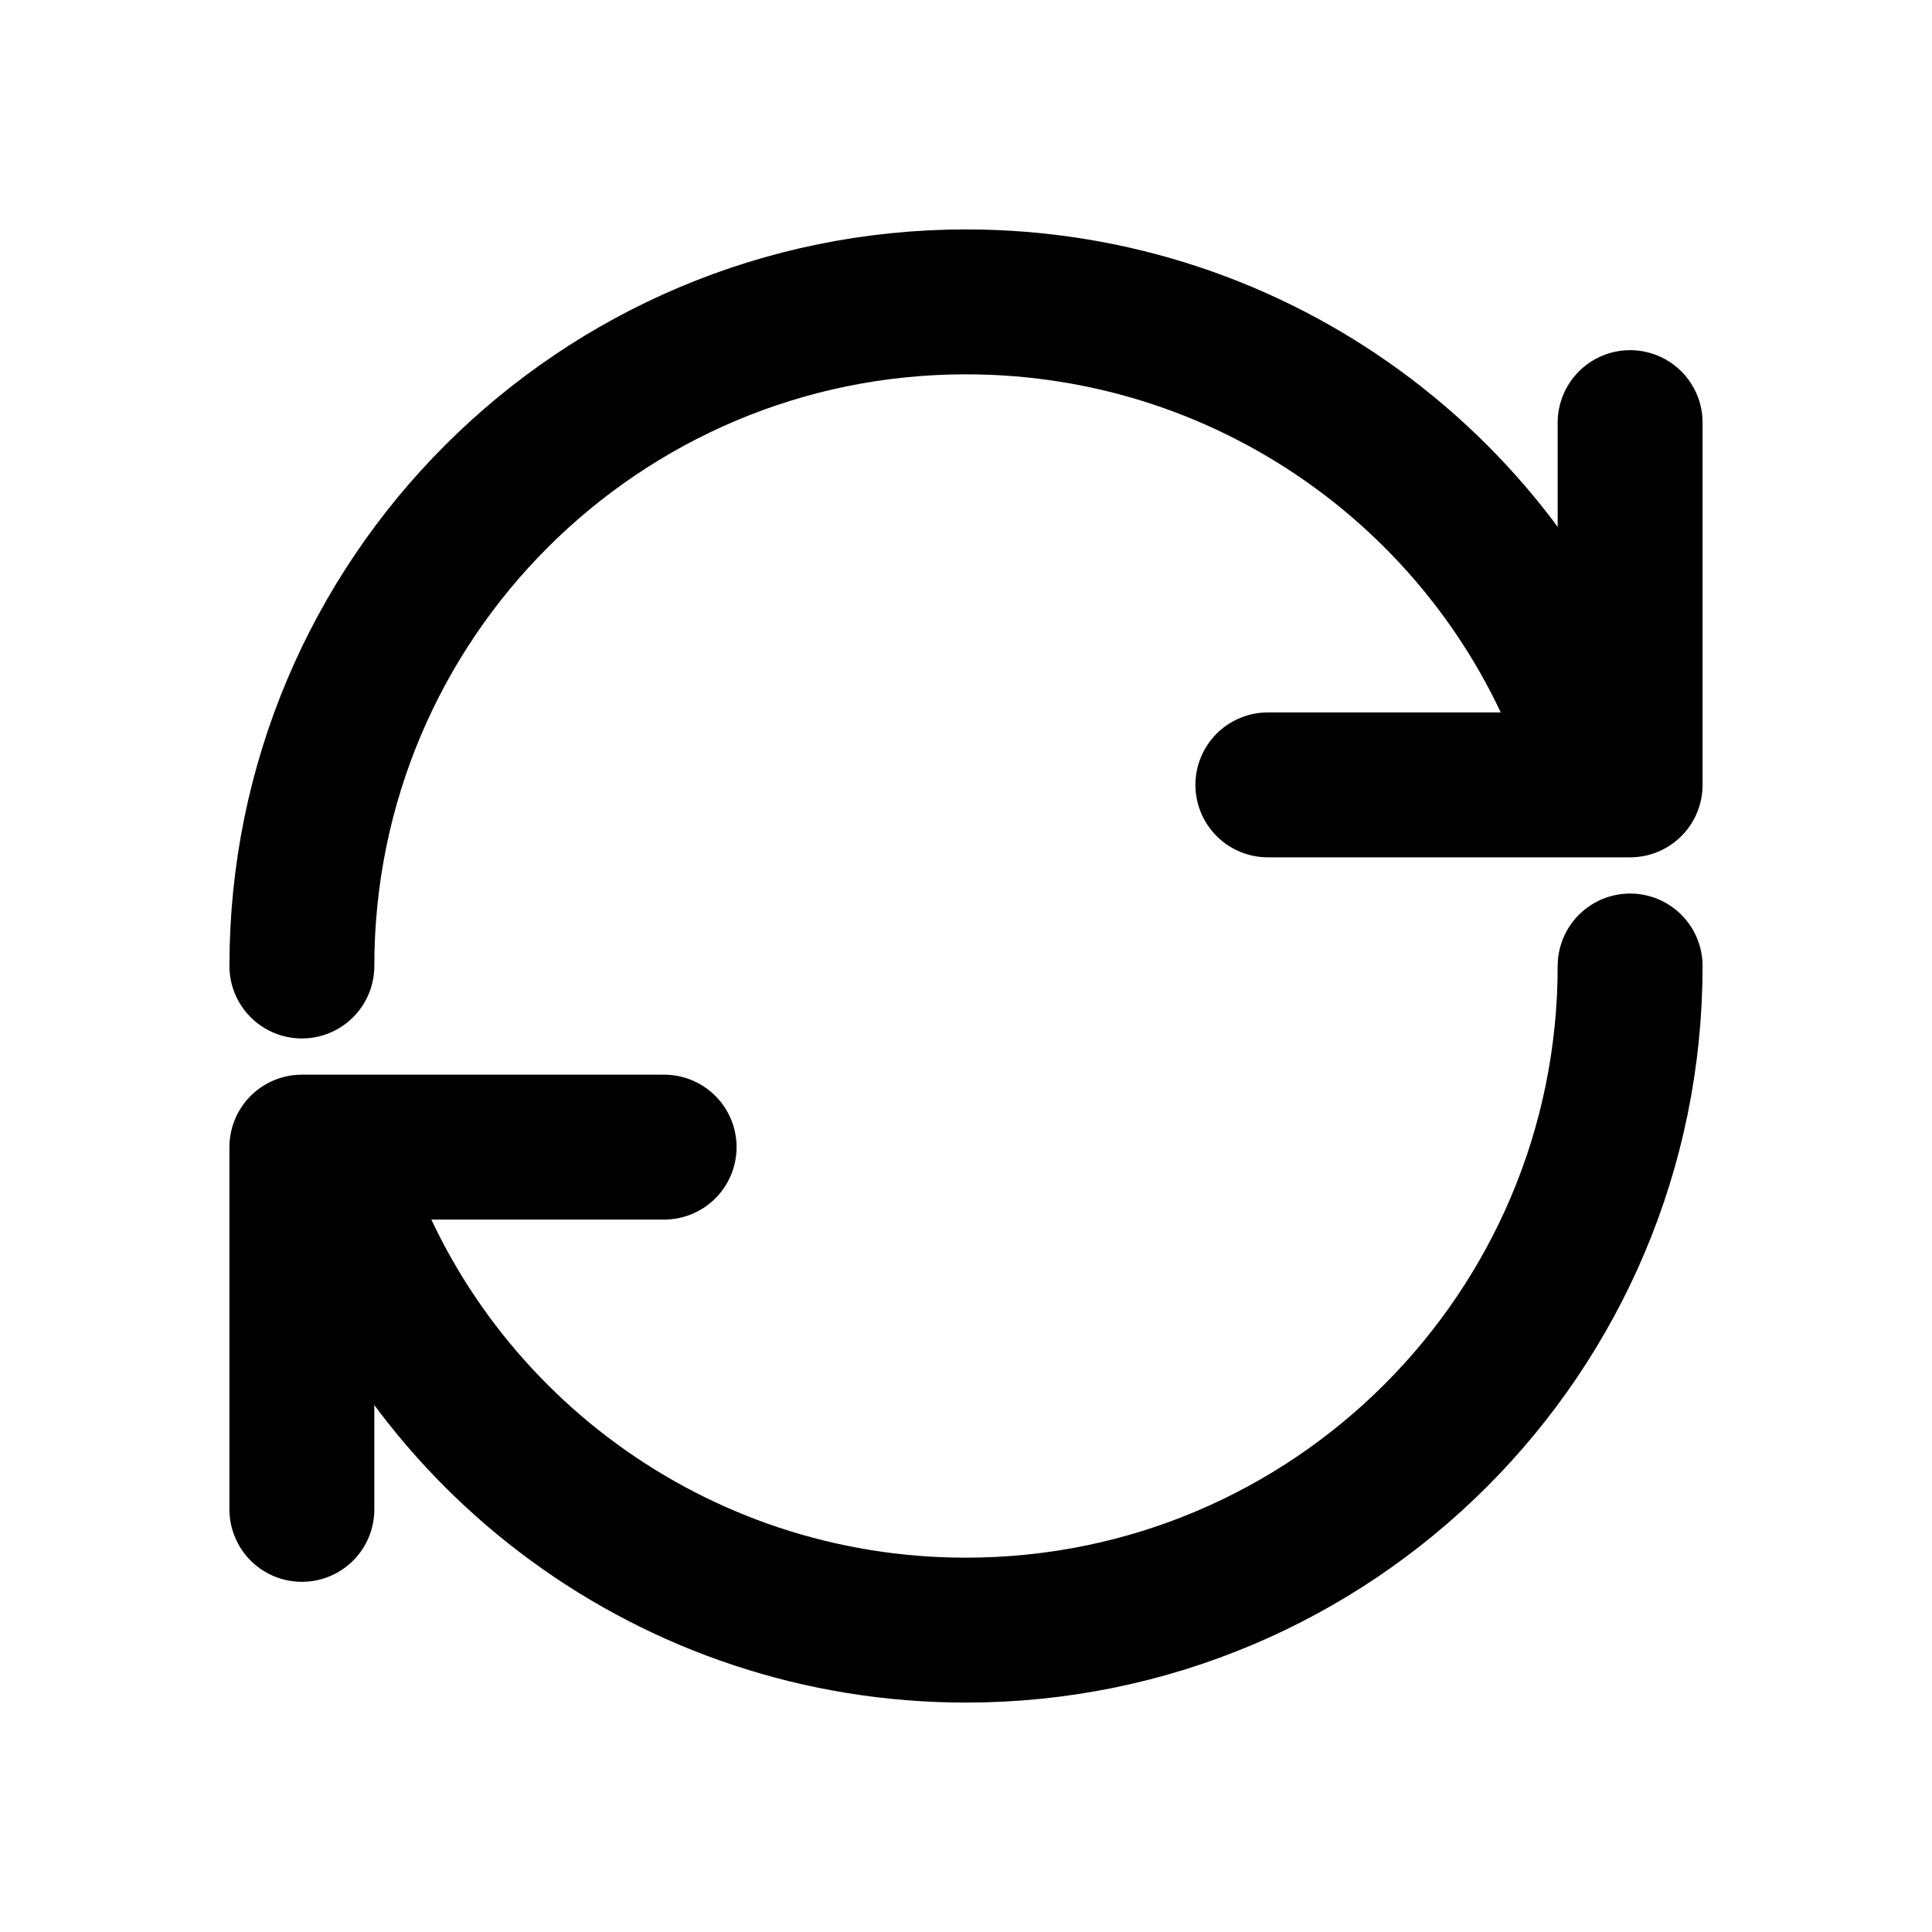
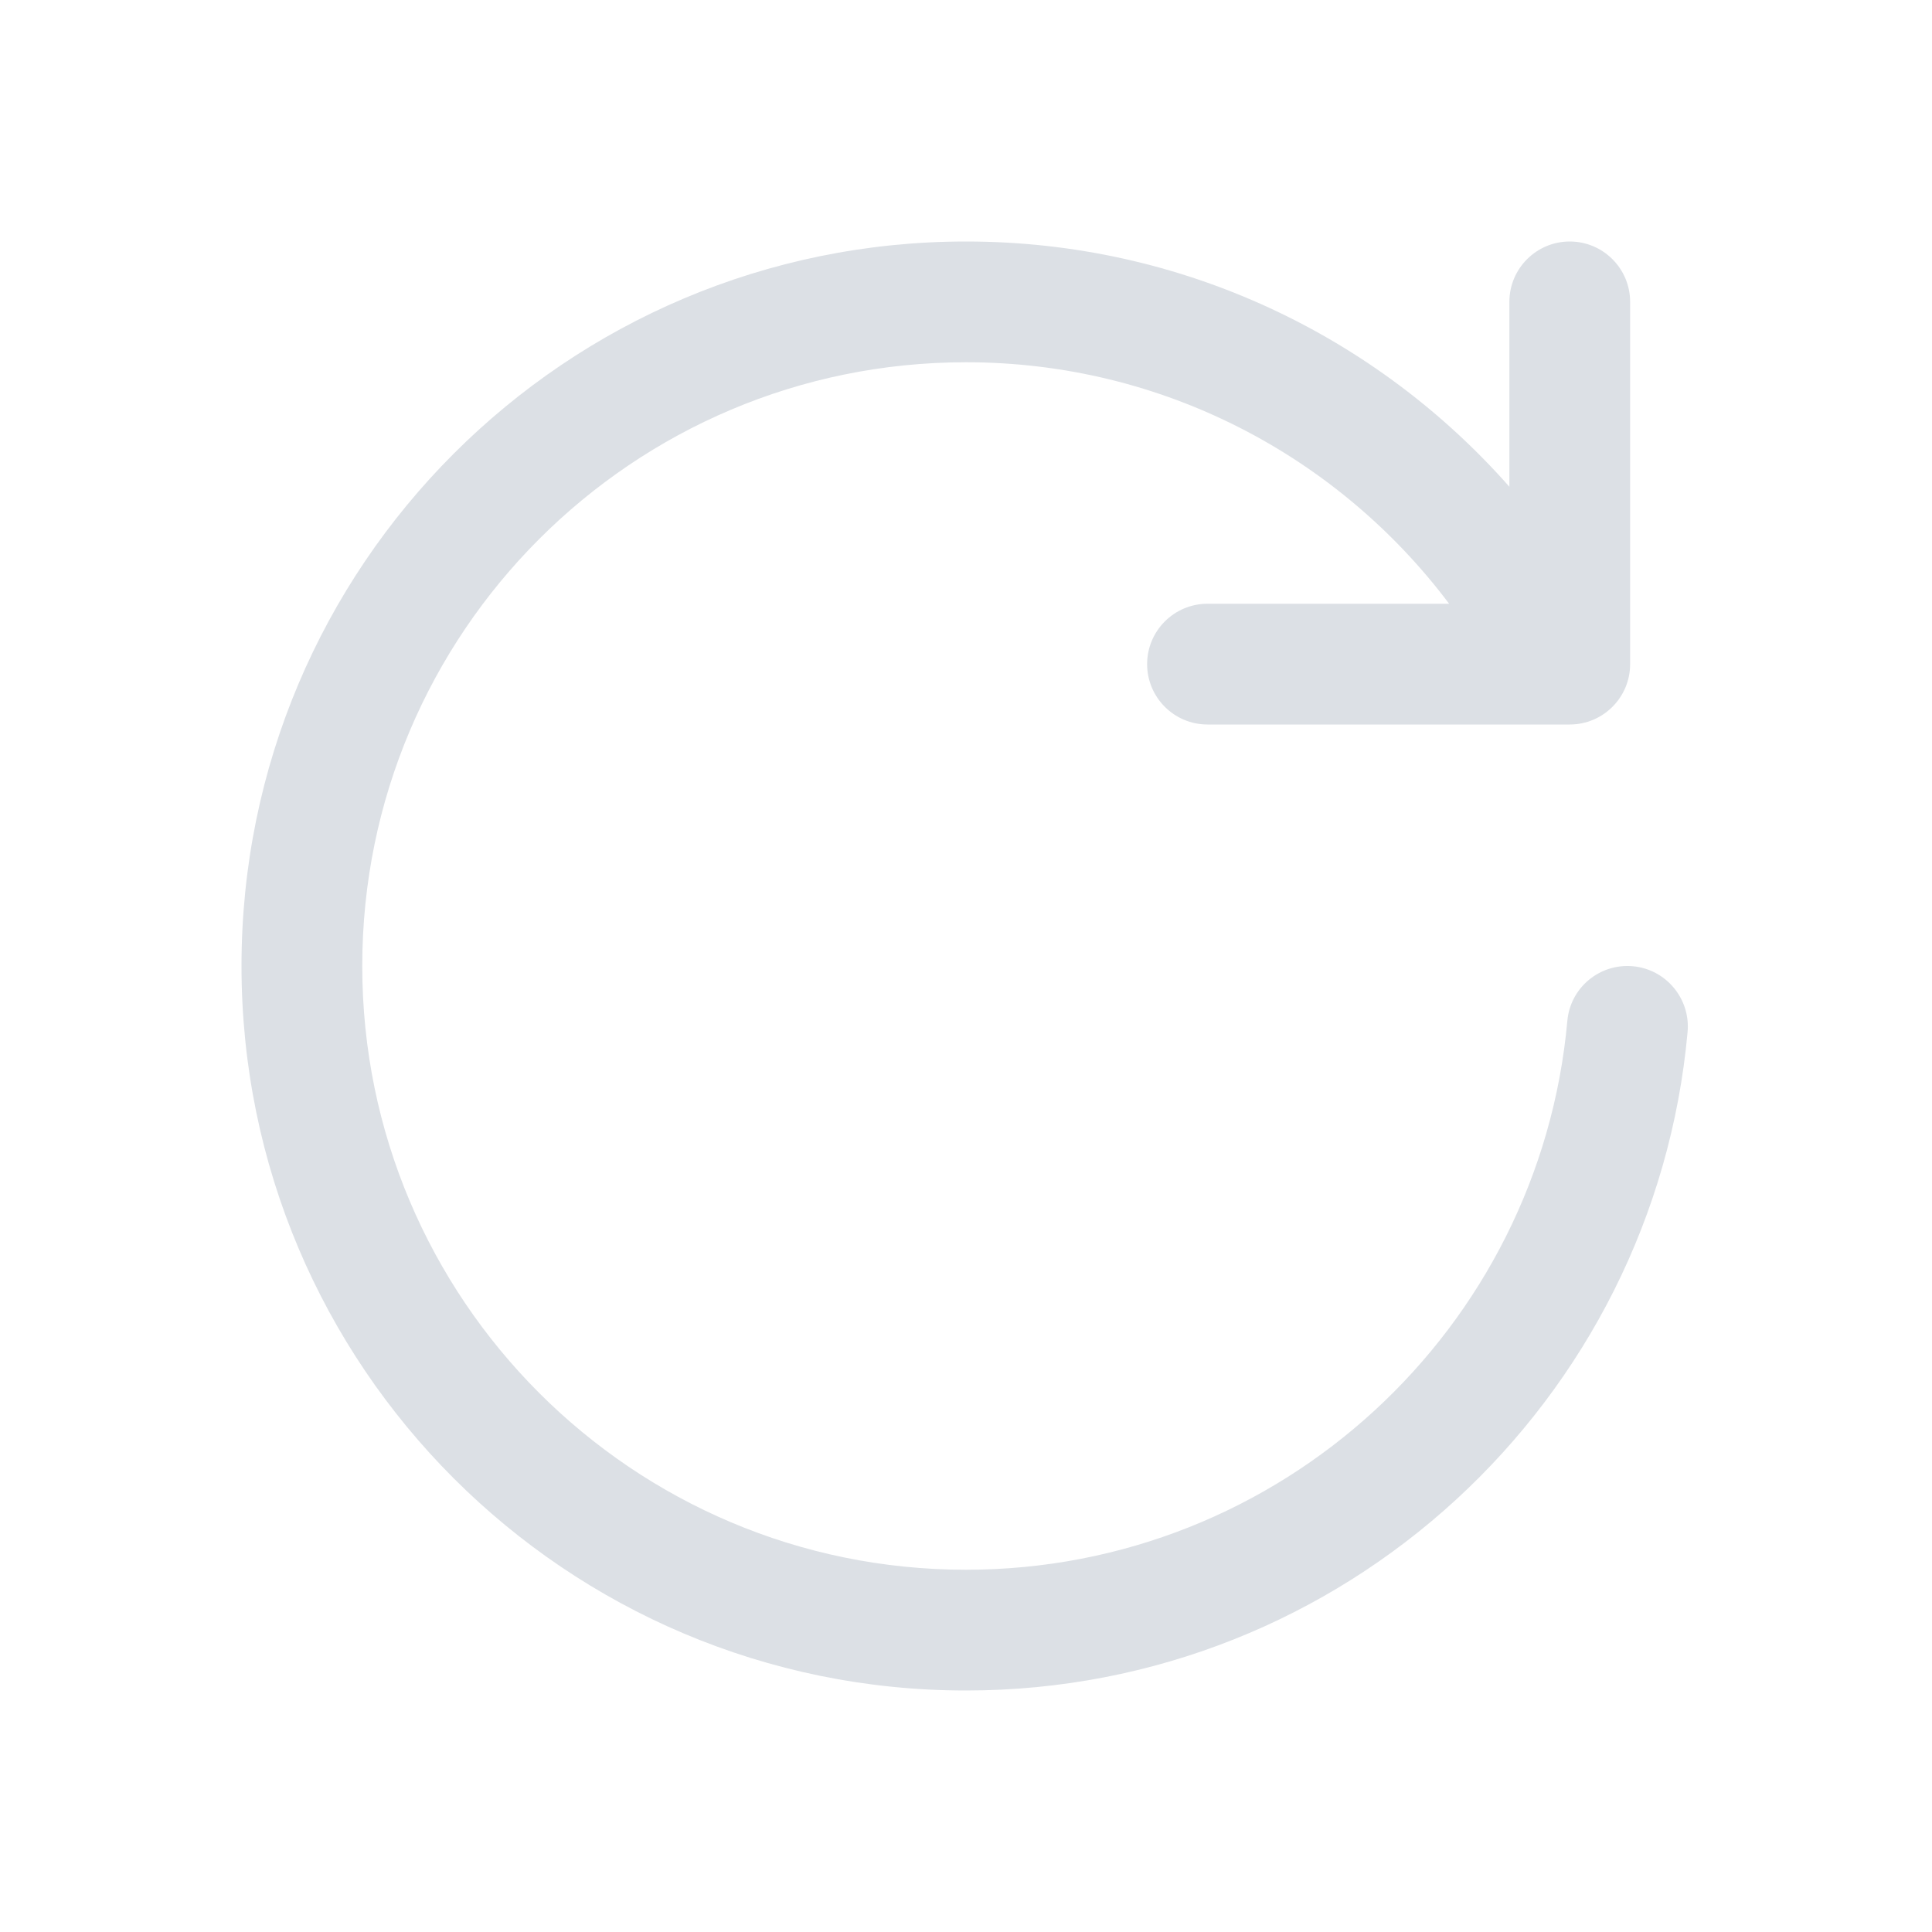
- <svg xmlns="http://www.w3.org/2000/svg" width="16" height="16" viewBox="0 0 16 16" fill="none">
-   <path d="M2.5 8C2.5 4.962 4.962 2.5 8 2.5C10.429 2.5 12.494 4.073 13.213 6.25" stroke="currentColor" stroke-width="1.2" stroke-linecap="round" />
-   <path d="M13.5 8C13.5 11.038 11.038 13.5 8 13.5C5.571 13.5 3.506 11.927 2.788 9.75" stroke="currentColor" stroke-width="1.2" stroke-linecap="round" />
-   <path d="M13.5 3.5V6.5H10.5" stroke="currentColor" stroke-width="1.2" stroke-linecap="round" stroke-linejoin="round" />
-   <path d="M2.5 12.5V9.5H5.5" stroke="currentColor" stroke-width="1.2" stroke-linecap="round" stroke-linejoin="round" />
+ <svg xmlns="http://www.w3.org/2000/svg" width="16" height="16" viewBox="0 0 16 16" fill="#DCE0E5">
+   <path d="M3 8C3 5.239 5.239 3 8 3C9.635 3 11.088 3.785 12.001 5H10C9.724 5 9.5 5.224 9.5 5.5C9.5 5.776 9.724 6 10 6H12.89C12.897 6 12.904 6 12.911 6H13C13.276 6 13.5 5.776 13.5 5.5V2.5C13.5 2.224 13.276 2 13 2C12.724 2 12.5 2.224 12.5 2.5V4.031C11.401 2.786 9.793 2 8 2C4.686 2 2 4.686 2 8C2 11.314 4.686 14 8 14C11.13 14 13.7 11.604 13.976 8.545C14 8.27 13.797 8.027 13.523 8.002C13.247 7.977 13.004 8.18 12.98 8.455C12.75 11.003 10.608 13 8 13C5.239 13 3 10.761 3 8Z" />
</svg>
